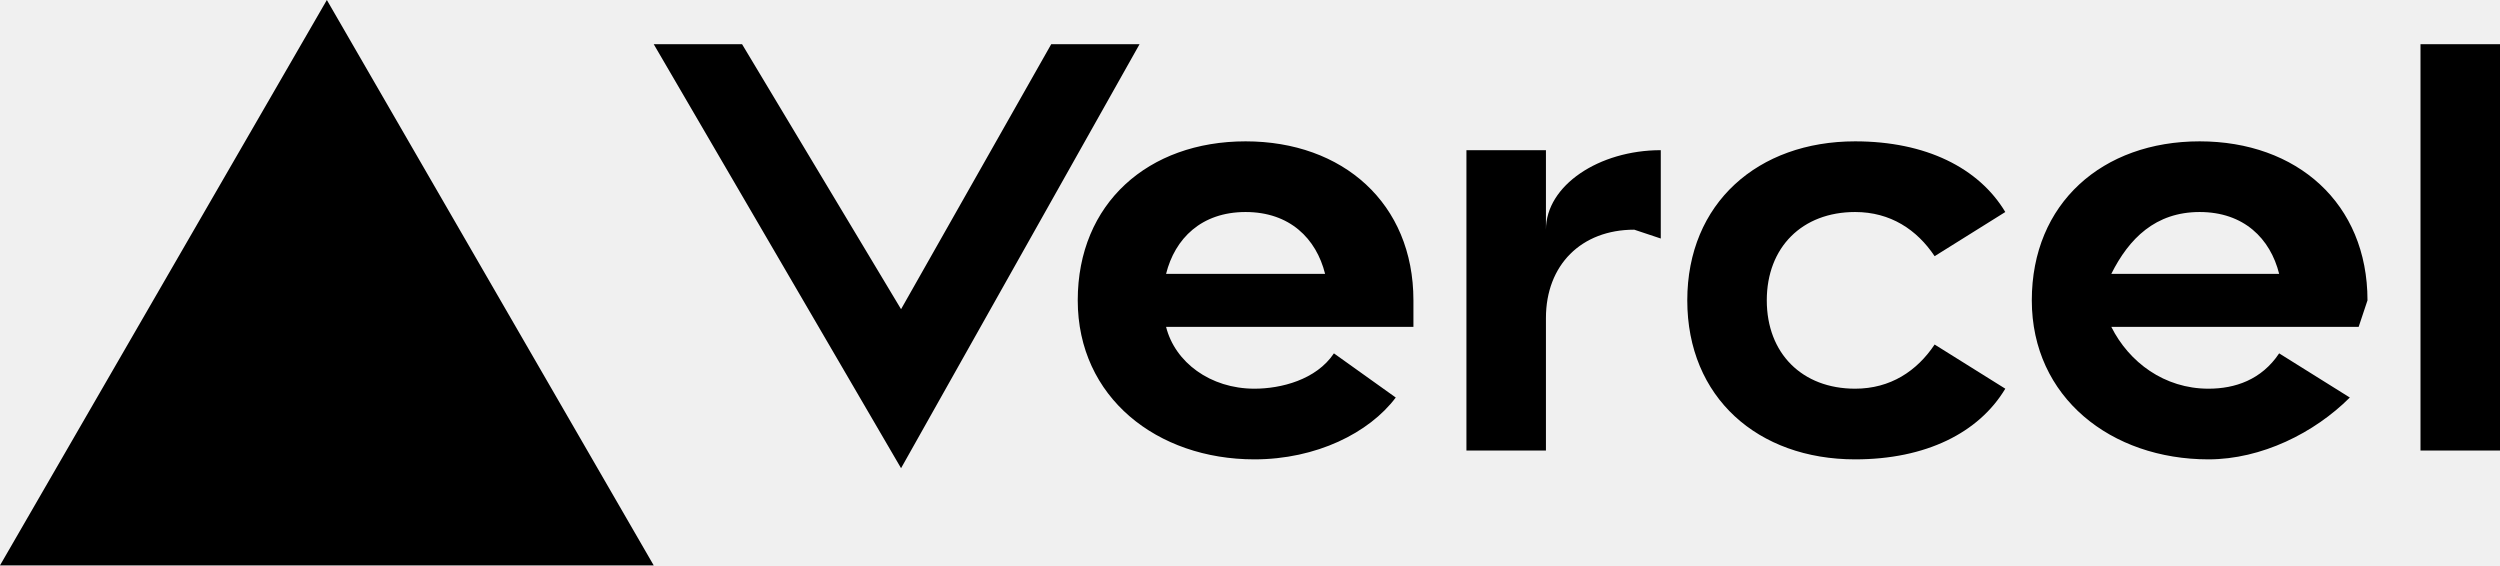
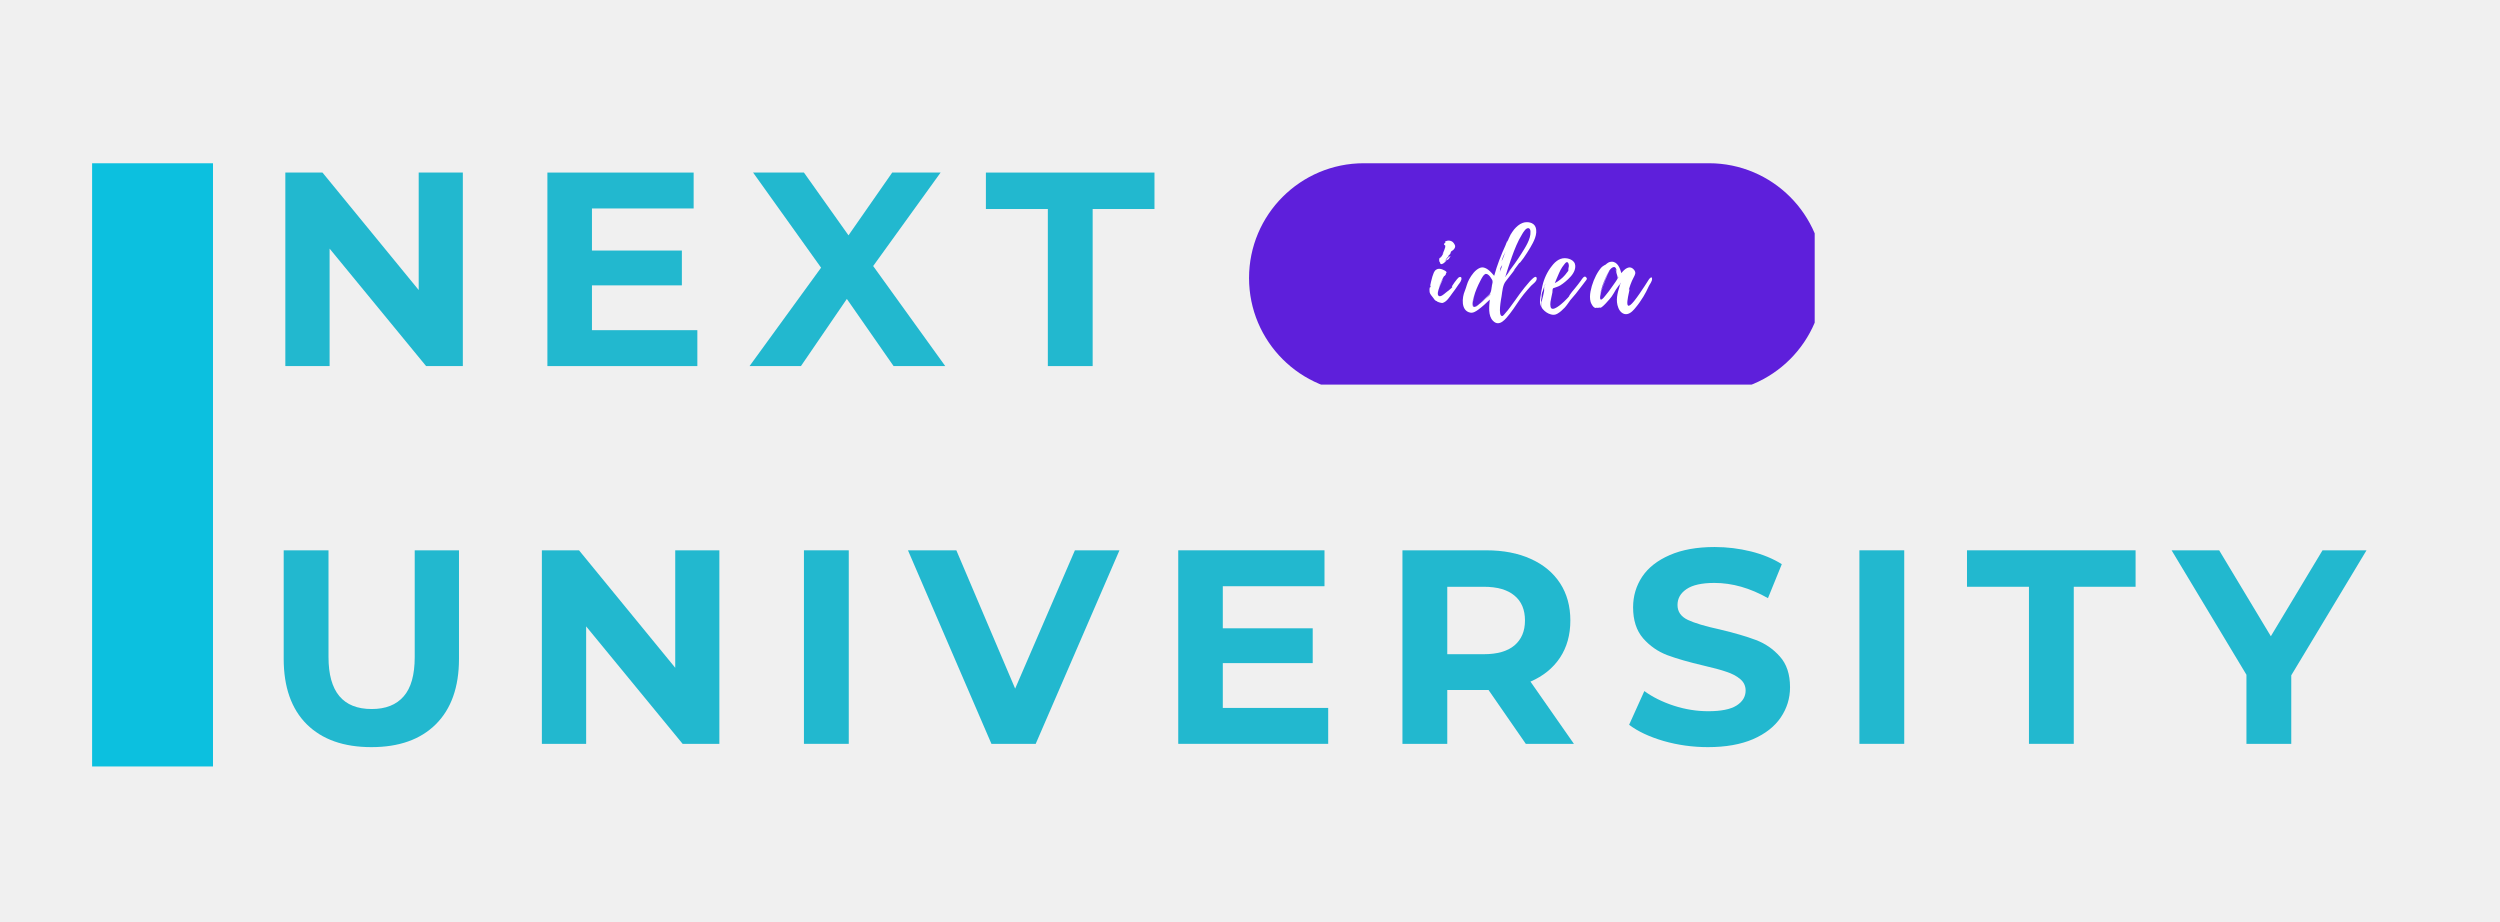
- <svg xmlns="http://www.w3.org/2000/svg" fill="none" viewBox="0 0 283 64">
-   <path fill="black" d="M141 16c-11 0-19 7-19 18s9 18 20 18c7 0 13-3 16-7l-7-5c-2 3-6 4-9 4-5 0-9-3-10-7h28v-3c0-11-8-18-19-18zm-9 15c1-4 4-7 9-7s8 3 9 7h-18zm117-15c-11 0-19 7-19 18s9 18 20 18c6 0 12-3 16-7l-8-5c-2 3-5 4-8 4-5 0-9-3-11-7h28l1-3c0-11-8-18-19-18zm-10 15c2-4 5-7 10-7s8 3 9 7h-19zm-39 3c0 6 4 10 10 10 4 0 7-2 9-5l8 5c-3 5-9 8-17 8-11 0-19-7-19-18s8-18 19-18c8 0 14 3 17 8l-8 5c-2-3-5-5-9-5-6 0-10 4-10 10zm83-29v46h-9V5h9zM37 0l37 64H0L37 0zm92 5-27 48L74 5h10l18 30 17-30h10zm59 12v10l-3-1c-6 0-10 4-10 10v15h-9V17h9v9c0-5 6-9 13-9z" />
+ <svg xmlns="http://www.w3.org/2000/svg" width="380" zoomAndPan="magnify" viewBox="0 0 285 105" height="140" preserveAspectRatio="xMidYMid meet" version="1.0">
+   <defs>
+     <g />
+     <clipPath id="66fb568513">
+       <path d="M 142.391 18.609 L 207 18.609 L 207 44 L 142.391 44 Z M 142.391 18.609 " clip-rule="nonzero" />
+     </clipPath>
+     <clipPath id="ea0016e4fb">
+       <path d="M 155.477 18.609 L 194.816 18.609 C 202.043 18.609 207.902 24.469 207.902 31.695 C 207.902 38.926 202.043 44.785 194.816 44.785 L 155.477 44.785 C 148.25 44.785 142.391 38.926 142.391 31.695 C 142.391 24.469 148.25 18.609 155.477 18.609 " clip-rule="nonzero" />
+     </clipPath>
+     <clipPath id="a8ee495d4e">
+       <path d="M 10.5 18.609 L 24.367 18.609 L 24.367 87.379 L 10.5 87.379 Z M 10.5 18.609 " clip-rule="nonzero" />
+     </clipPath>
+   </defs>
+   <g fill="#22b8cf" fill-opacity="1">
+     <g transform="translate(29.91893, 41.73396)">
+       <g>
+         <path d="M 22.844 -22.062 L 22.844 0 L 18.656 0 L 7.656 -13.391 L 7.656 0 L 2.609 0 L 2.609 -22.062 L 6.844 -22.062 L 17.812 -8.672 L 17.812 -22.062 Z M 22.844 -22.062 " />
+       </g>
+     </g>
+   </g>
+   <g fill="#22b8cf" fill-opacity="1">
+     <g transform="translate(59.79461, 41.73396)">
+       <g>
+         <path d="M 19.703 -4.094 L 19.703 0 L 2.609 0 L 2.609 -22.062 L 19.281 -22.062 L 19.281 -17.969 L 7.688 -17.969 L 7.688 -13.172 L 17.938 -13.172 L 17.938 -9.203 L 7.688 -9.203 L 7.688 -4.094 Z M 19.703 -4.094 " />
+       </g>
+     </g>
+   </g>
+   <g fill="#22b8cf" fill-opacity="1">
+     <g transform="translate(85.35298, 41.73396)">
+       <g>
+         <path d="M 16.516 0 L 11.188 -7.656 L 5.953 0 L 0.094 0 L 8.25 -11.219 L 0.5 -22.062 L 6.297 -22.062 L 11.375 -14.906 L 16.359 -22.062 L 21.875 -22.062 L 14.188 -11.406 L 22.406 0 Z M 16.516 0 " />
+       </g>
+     </g>
+   </g>
+   <g fill="#22b8cf" fill-opacity="1">
+     <g transform="translate(112.2664, 41.73396)">
+       <g>
+         <path d="M 7.188 -17.906 L 0.125 -17.906 L 0.125 -22.062 L 19.344 -22.062 L 19.344 -17.906 L 12.297 -17.906 L 12.297 0 L 7.188 0 Z M 7.188 -17.906 " />
+       </g>
+     </g>
+   </g>
+   <g fill="#22b8cf" fill-opacity="1">
+     <g transform="translate(136.1401, 41.73396)">
+       <g />
+     </g>
+   </g>
+   <g fill="#22b8cf" fill-opacity="1">
+     <g transform="translate(29.91893, 84.79813)">
+       <g>
+         <path d="M 12.422 0.375 C 9.266 0.375 6.805 -0.492 5.047 -2.234 C 3.297 -3.984 2.422 -6.473 2.422 -9.703 L 2.422 -22.062 L 7.531 -22.062 L 7.531 -9.891 C 7.531 -5.941 9.172 -3.969 12.453 -3.969 C 14.047 -3.969 15.258 -4.445 16.094 -5.406 C 16.938 -6.363 17.359 -7.859 17.359 -9.891 L 17.359 -22.062 L 22.406 -22.062 L 22.406 -9.703 C 22.406 -6.473 21.523 -3.984 19.766 -2.234 C 18.016 -0.492 15.566 0.375 12.422 0.375 Z M 12.422 0.375 " />
+       </g>
+     </g>
+   </g>
+   <g fill="#22b8cf" fill-opacity="1">
+     <g transform="translate(59.16433, 84.79813)">
+       <g>
+         <path d="M 22.844 -22.062 L 22.844 0 L 18.656 0 L 7.656 -13.391 L 7.656 0 L 2.609 0 L 2.609 -22.062 L 6.844 -22.062 L 17.812 -8.672 L 17.812 -22.062 Z M 22.844 -22.062 " />
+       </g>
+     </g>
+   </g>
+   <g fill="#22b8cf" fill-opacity="1">
+     <g transform="translate(89.04001, 84.79813)">
+       <g>
+         <path d="M 2.609 -22.062 L 7.719 -22.062 L 7.719 0 L 2.609 0 Z M 2.609 -22.062 " />
+       </g>
+     </g>
+   </g>
+   <g fill="#22b8cf" fill-opacity="1">
+     <g transform="translate(103.7894, 84.79813)">
+       <g>
+         <path d="M 23.828 -22.062 L 14.281 0 L 9.234 0 L -0.281 -22.062 L 5.234 -22.062 L 11.938 -6.297 L 18.75 -22.062 Z M 23.828 -22.062 " />
+       </g>
+     </g>
+   </g>
+   <g fill="#22b8cf" fill-opacity="1">
+     <g transform="translate(131.7112, 84.79813)">
+       <g>
+         <path d="M 19.703 -4.094 L 19.703 0 L 2.609 0 L 2.609 -22.062 L 19.281 -22.062 L 19.281 -17.969 L 7.688 -17.969 L 7.688 -13.172 L 17.938 -13.172 L 17.938 -9.203 L 7.688 -9.203 L 7.688 -4.094 Z M 19.703 -4.094 " />
+       </g>
+     </g>
+   </g>
+   <g fill="#22b8cf" fill-opacity="1">
+     <g transform="translate(157.2696, 84.79813)">
+       <g>
+         <path d="M 16.672 0 L 12.422 -6.141 L 7.719 -6.141 L 7.719 0 L 2.609 0 L 2.609 -22.062 L 12.172 -22.062 C 14.117 -22.062 15.812 -21.734 17.25 -21.078 C 18.688 -20.43 19.797 -19.508 20.578 -18.312 C 21.359 -17.113 21.75 -15.695 21.75 -14.062 C 21.75 -12.414 21.352 -11 20.562 -9.812 C 19.77 -8.625 18.648 -7.719 17.203 -7.094 L 22.156 0 Z M 16.578 -14.062 C 16.578 -15.301 16.176 -16.25 15.375 -16.906 C 14.582 -17.57 13.414 -17.906 11.875 -17.906 L 7.719 -17.906 L 7.719 -10.219 L 11.875 -10.219 C 13.414 -10.219 14.582 -10.551 15.375 -11.219 C 16.176 -11.895 16.578 -12.844 16.578 -14.062 Z M 16.578 -14.062 " />
+       </g>
+     </g>
+   </g>
+   <g fill="#22b8cf" fill-opacity="1">
+     <g transform="translate(184.8448, 84.79813)">
+       <g>
+         <path d="M 9.859 0.375 C 8.117 0.375 6.43 0.141 4.797 -0.328 C 3.172 -0.805 1.863 -1.422 0.875 -2.172 L 2.609 -6.016 C 3.555 -5.328 4.68 -4.77 5.984 -4.344 C 7.285 -3.926 8.586 -3.719 9.891 -3.719 C 11.348 -3.719 12.422 -3.93 13.109 -4.359 C 13.805 -4.797 14.156 -5.367 14.156 -6.078 C 14.156 -6.609 13.945 -7.047 13.531 -7.391 C 13.125 -7.734 12.598 -8.008 11.953 -8.219 C 11.316 -8.438 10.453 -8.672 9.359 -8.922 C 7.68 -9.316 6.305 -9.711 5.234 -10.109 C 4.16 -10.516 3.238 -11.156 2.469 -12.031 C 1.707 -12.914 1.328 -14.094 1.328 -15.562 C 1.328 -16.844 1.672 -18.004 2.359 -19.047 C 3.055 -20.086 4.102 -20.91 5.5 -21.516 C 6.895 -22.129 8.602 -22.438 10.625 -22.438 C 12.031 -22.438 13.406 -22.27 14.75 -21.938 C 16.094 -21.602 17.27 -21.117 18.281 -20.484 L 16.703 -16.609 C 14.66 -17.766 12.625 -18.344 10.594 -18.344 C 9.164 -18.344 8.109 -18.109 7.422 -17.641 C 6.734 -17.18 6.391 -16.578 6.391 -15.828 C 6.391 -15.066 6.785 -14.5 7.578 -14.125 C 8.367 -13.758 9.57 -13.398 11.188 -13.047 C 12.863 -12.648 14.238 -12.25 15.312 -11.844 C 16.383 -11.445 17.301 -10.816 18.062 -9.953 C 18.832 -9.098 19.219 -7.93 19.219 -6.453 C 19.219 -5.191 18.863 -4.039 18.156 -3 C 17.457 -1.969 16.406 -1.145 15 -0.531 C 13.594 0.07 11.879 0.375 9.859 0.375 Z M 9.859 0.375 " />
+       </g>
+     </g>
+   </g>
+   <g fill="#22b8cf" fill-opacity="1">
+     <g transform="translate(209.3632, 84.79813)">
+       <g>
+         <path d="M 2.609 -22.062 L 7.719 -22.062 L 7.719 0 L 2.609 0 Z M 2.609 -22.062 " />
+       </g>
+     </g>
+   </g>
+   <g fill="#22b8cf" fill-opacity="1">
+     <g transform="translate(224.1126, 84.79813)">
+       <g>
+         <path d="M 7.188 -17.906 L 0.125 -17.906 L 0.125 -22.062 L 19.344 -22.062 L 19.344 -17.906 L 12.297 -17.906 L 12.297 0 L 7.188 0 Z M 7.188 -17.906 " />
+       </g>
+     </g>
+   </g>
+   <g fill="#22b8cf" fill-opacity="1">
+     <g transform="translate(248.0008, 84.79813)">
+       <g>
+         <path d="M 13.203 -7.812 L 13.203 0 L 8.094 0 L 8.094 -7.875 L -0.438 -22.062 L 4.984 -22.062 L 10.875 -12.266 L 16.766 -22.062 L 21.781 -22.062 Z M 13.203 -7.812 " />
+       </g>
+     </g>
+   </g>
+   <g clip-path="url(#66fb568513)">
+     <g clip-path="url(#ea0016e4fb)">
+       <path fill="#5e1fdb" d="M 142.391 18.609 L 206.875 18.609 L 206.875 43.844 L 142.391 43.844 Z M 142.391 18.609 " fill-opacity="1" fill-rule="nonzero" />
+     </g>
+   </g>
+   <g fill="#ffffff" fill-opacity="1">
+     <g transform="translate(162.9598, 35.11025)">
+       <g>
+         <path d="M 3.641 -3.418 C 3.613 -3.598 3.418 -3.543 3.32 -3.473 C 3.195 -3.391 2.5 -2.473 2.555 -2.402 C 2.598 -2.402 2.625 -2.402 2.652 -2.43 C 2.457 -2.195 2.098 -1.93 1.832 -1.723 C 1.68 -1.598 1.305 -1.25 1.082 -1.359 C 0.609 -1.598 1.57 -3.266 1.527 -3.277 C 1.484 -3.293 1.141 -2.516 1.07 -2.332 C 1.234 -2.82 1.457 -3.305 1.723 -3.738 C 1.707 -3.695 1.668 -3.625 1.695 -3.625 C 1.723 -3.613 1.93 -3.902 1.891 -3.93 C 1.875 -3.93 1.848 -3.93 1.832 -3.918 C 1.875 -3.957 1.945 -3.973 1.945 -4.055 C 1.945 -4.195 1.625 -4.332 1.516 -4.375 C 1.25 -4.488 0.984 -4.516 0.777 -4.375 C 0.5 -4.207 0.445 -3.875 0.332 -3.582 C 0.305 -3.5 0.043 -2.516 0.098 -2.5 C 0.125 -2.516 0.125 -2.527 0.141 -2.555 L 0.098 -2.305 C 0.082 -2.305 0.109 -2.375 0.082 -2.375 C -0.027 -2.375 0 -1.875 0.016 -1.805 C 0.07 -1.555 0.266 -1.375 0.418 -1.168 C 0.5 -1.043 0.582 -0.918 0.707 -0.832 C 0.875 -0.707 0.766 -0.832 0.875 -0.777 L 0.848 -0.777 C 0.832 -0.695 1.359 -0.555 1.473 -0.57 C 1.957 -0.68 2.305 -1.277 2.582 -1.652 C 2.848 -1.984 3.07 -2.32 3.305 -2.668 C 3.445 -2.848 3.695 -3.152 3.641 -3.418 Z M 1.207 -5.168 C 1.234 -5.125 1.195 -5.07 1.293 -5.016 C 1.391 -4.973 1.445 -5.027 1.527 -5.055 C 1.695 -5.125 1.82 -5.305 1.945 -5.418 C 1.984 -5.445 1.902 -5.43 1.902 -5.43 C 2.082 -5.598 1.93 -5.402 2.098 -5.5 C 2.266 -5.613 2.293 -5.793 2.43 -5.945 C 2.266 -5.875 2.141 -5.777 2.027 -5.641 C 1.891 -5.457 1.793 -5.375 1.641 -5.277 C 1.805 -5.402 1.891 -5.527 2.027 -5.75 C 2.07 -5.793 2.109 -5.82 2.168 -5.848 C 2.125 -5.891 2.125 -5.93 2.18 -5.973 C 2.223 -6.043 2.305 -6.07 2.348 -6.141 C 2.418 -6.238 2.402 -6.363 2.484 -6.457 C 2.555 -6.516 2.652 -6.555 2.707 -6.613 C 2.832 -6.723 2.973 -6.93 2.918 -7.113 C 2.863 -7.277 2.723 -7.488 2.57 -7.582 C 2.391 -7.68 2.141 -7.723 1.945 -7.641 C 1.902 -7.625 1.734 -7.582 1.793 -7.527 C 1.805 -7.5 1.82 -7.5 1.848 -7.5 C 1.723 -7.402 1.516 -7.238 1.805 -7.125 C 1.777 -7.098 1.805 -6.973 1.805 -6.957 C 1.793 -6.863 1.598 -6.348 1.473 -6.098 L 1.641 -6.348 C 1.543 -6.141 1.43 -5.945 1.305 -5.777 C 1.391 -5.957 1.223 -5.75 1.223 -5.707 C 1.07 -5.777 1.109 -5.348 1.125 -5.305 C 1.125 -5.293 1.207 -5.168 1.207 -5.168 Z M 0.945 -1.859 L 0.945 -1.848 L 0.918 -1.766 L 0.945 -1.875 C 0.957 -1.891 0.957 -1.891 0.945 -1.859 Z M 1.402 -5.988 C 1.402 -5.988 1.43 -6.016 1.457 -6.07 Z M 1.266 -5.723 C 1.266 -5.707 1.266 -5.707 1.25 -5.695 C 1.25 -5.695 1.25 -5.707 1.234 -5.707 C 1.25 -5.707 1.25 -5.707 1.266 -5.723 Z M 1.266 -5.723 " />
+       </g>
+     </g>
+   </g>
+   <g fill="#ffffff" fill-opacity="1">
+     <g transform="translate(166.9738, 35.11025)">
+       <g>
+         <path d="M 8.211 -3.391 L 8.211 -3.402 C 8.125 -3.863 7.5 -3.098 7.418 -3.027 C 7.016 -2.582 6.641 -2.098 6.277 -1.609 C 5.918 -1.109 5.57 -0.609 5.195 -0.109 C 5.016 0.141 4.832 0.375 4.625 0.598 C 4.555 0.68 4.391 0.918 4.266 0.918 C 3.777 0.918 4.152 -1.043 4.207 -1.348 C 4.293 -1.891 4.332 -2.609 4.68 -3.043 C 4.766 -3.152 5.707 -4.363 5.707 -4.363 C 5.68 -4.375 5.57 -4.238 5.5 -4.152 L 6.098 -4.957 L 6.141 -5.016 L 6.152 -5.016 L 6.141 -5.016 L 6.25 -5.168 C 6.266 -5.152 6.25 -5.125 6.238 -5.098 L 6.363 -5.238 L 6.723 -5.707 C 6.988 -6.082 7.238 -6.488 7.473 -6.875 C 7.848 -7.516 8.363 -8.43 8.082 -9.211 C 7.875 -9.777 7.113 -9.891 6.598 -9.695 C 6.223 -9.555 5.902 -9.266 5.641 -8.961 C 5.5 -8.777 5.363 -8.586 5.238 -8.375 C 5.195 -8.32 5.016 -7.875 4.973 -7.82 L 4.988 -7.82 C 4.902 -7.668 4.82 -7.516 4.766 -7.363 C 4.793 -7.473 4.863 -7.695 4.918 -7.738 C 4.805 -7.652 4.707 -7.25 4.68 -7.207 C 4.152 -6.055 3.695 -4.891 3.363 -3.668 C 2.988 -4.098 2.391 -4.832 1.734 -4.57 C 1.195 -4.348 0.793 -3.777 0.516 -3.277 C 0.266 -2.832 0.195 -2.375 0.016 -1.945 C -0.305 -1.207 -0.457 0.305 0.625 0.527 C 0.957 0.598 1.266 0.391 1.527 0.207 C 2 -0.141 2.445 -0.543 2.863 -0.957 C 2.793 -0.223 2.641 0.891 3.238 1.473 C 3.973 2.223 4.707 1.207 5.152 0.652 C 5.723 -0.07 6.168 -0.875 6.738 -1.57 C 7.016 -1.902 7.293 -2.234 7.582 -2.543 C 7.805 -2.766 8.25 -3.043 8.211 -3.391 Z M 3.098 -2.473 C 3.082 -2.43 3.082 -2.402 3.082 -2.402 C 3.027 -2.07 3.027 -1.777 2.793 -1.543 C 2.582 -1.32 2.359 -1.109 2.141 -0.902 C 1.93 -0.707 1.43 -0.141 1.109 -0.168 C 0.723 -0.207 1.016 -1.098 1.207 -1.641 C 1 -1.082 0.668 -0.18 1.125 -0.152 C 1.25 -0.141 1.457 -0.25 1.641 -0.402 C 1.473 -0.25 1.195 -0.043 1.027 -0.125 C 0.707 -0.266 0.984 -1.055 1.043 -1.277 C 1.223 -1.918 1.484 -2.527 1.793 -3.113 C 1.945 -3.402 2.168 -3.875 2.457 -3.902 L 2.391 -3.863 C 2.402 -3.875 2.418 -3.875 2.43 -3.875 C 2.527 -3.902 2.625 -3.832 2.695 -3.777 C 2.875 -3.652 2.988 -3.418 3.113 -3.238 C 3.25 -3.016 3.152 -2.777 3.098 -2.527 Z M 5.332 -5.68 C 5.332 -5.695 5.332 -5.723 5.348 -5.738 L 5.348 -5.75 C 5.363 -5.793 5.375 -5.805 5.375 -5.805 L 5.375 -5.82 C 5.695 -6.707 6.043 -7.598 6.543 -8.402 C 6.668 -8.613 7.027 -9.25 7.348 -9.07 C 7.473 -9 7.5 -8.82 7.5 -8.695 C 7.555 -7.863 6.891 -6.875 6.473 -6.207 C 5.988 -5.43 5.445 -4.668 4.875 -3.957 L 5.18 -4.277 L 5.457 -4.625 L 4.75 -3.707 L 4.652 -3.582 L 4.598 -3.527 C 4.613 -3.613 4.68 -3.695 4.75 -3.793 C 4.723 -3.766 4.695 -3.738 4.68 -3.707 C 4.863 -4.305 5.055 -4.902 5.266 -5.5 C 5.25 -5.488 5.266 -5.516 5.277 -5.57 L 5.32 -5.641 C 5.32 -5.652 5.32 -5.668 5.332 -5.68 Z M 4.168 -4.543 C 4.141 -4.473 4.055 -4.152 4.016 -4.113 C 4.016 -4.098 4 -4.082 3.988 -4.082 C 4.098 -4.223 4.027 -4.402 4.082 -4.57 C 4.113 -4.652 4.25 -4.805 4.277 -4.918 C 4.277 -4.805 4.207 -4.613 4.168 -4.543 Z M 1.957 -0.695 C 2.305 -1 2.641 -1.32 2.957 -1.652 C 2.93 -1.473 2.5 -1.168 2.348 -1.027 C 2.168 -0.848 1.957 -0.668 1.75 -0.5 L 1.734 -0.5 Z M 4.418 -5.805 C 4.363 -5.641 4.293 -5.488 4.207 -5.332 C 4.277 -5.543 4.32 -5.75 4.418 -5.945 C 4.5 -6.098 4.598 -6.293 4.668 -6.473 C 4.598 -6.25 4.488 -6.016 4.418 -5.805 Z M 5.32 -5.641 L 5.266 -5.5 C 5.266 -5.516 5.277 -5.543 5.277 -5.57 Z M 2.32 -3.805 C 2.266 -3.766 2.223 -3.707 2.207 -3.707 C 2.234 -3.707 2.277 -3.766 2.32 -3.805 Z M 2.707 -3.832 C 2.738 -3.82 2.766 -3.805 2.793 -3.777 Z M 5.457 -4.082 C 5.457 -4.098 5.473 -4.113 5.488 -4.125 C 5.473 -4.098 5.457 -4.082 5.457 -4.082 Z M 5.488 -4.125 L 5.5 -4.152 C 5.5 -4.141 5.488 -4.125 5.488 -4.125 Z M 5.488 -4.125 " />
+       </g>
+     </g>
+   </g>
+   <g fill="#ffffff" fill-opacity="1">
+     <g transform="translate(175.5567, 35.11025)">
+       <g>
+         <path d="M 5.32 -3.43 C 5.32 -3.418 5.32 -3.418 5.305 -3.43 L 5.305 -3.445 C 5.082 -3.82 4.793 -3.305 4.668 -3.125 C 4.43 -2.805 4.207 -2.5 3.957 -2.207 C 3.75 -1.957 3.527 -1.707 3.363 -1.445 C 3.363 -1.418 3.332 -1.348 3.332 -1.348 C 3.277 -1.266 3.195 -1.195 3.125 -1.109 C 3 -0.984 2.875 -0.848 2.738 -0.723 C 2.527 -0.527 1.359 0.57 1.207 -0.141 C 1.125 -0.484 1.234 -0.918 1.305 -1.25 C 1.348 -1.43 1.391 -1.598 1.418 -1.777 C 1.445 -1.918 1.402 -2.055 1.473 -2.195 C 1.516 -2.277 1.527 -2.266 1.625 -2.293 L 1.859 -2.375 C 2.016 -2.43 2.168 -2.484 2.305 -2.57 C 2.516 -2.695 2.707 -2.848 2.891 -3 C 3.32 -3.363 3.777 -3.793 3.957 -4.332 C 4.055 -4.641 4.07 -4.973 3.875 -5.238 C 3.695 -5.473 3.391 -5.598 3.113 -5.652 C 2.359 -5.793 1.793 -5.363 1.359 -4.793 C 0.832 -4.141 0.457 -3.332 0.277 -2.516 C 0.18 -2.109 0.125 -1.707 0.055 -1.293 C -0.016 -0.875 -0.055 -0.484 0.168 -0.098 C 0.152 -0.234 0.125 -0.359 0.125 -0.484 C 0.125 -0.555 0.152 -0.625 0.152 -0.68 C 0.152 -0.707 0.125 -0.793 0.125 -0.832 C 0.125 -0.957 0.152 -1.055 0.18 -1.18 C 0.195 -1.305 0.18 -1.43 0.195 -1.555 C 0.207 -1.695 0.266 -1.805 0.32 -1.93 C 0.359 -2.043 0.375 -2.141 0.418 -2.25 C 0.457 -2.348 0.484 -2.457 0.527 -2.57 C 0.543 -2.641 0.609 -2.723 0.652 -2.805 C 0.609 -2.68 0.527 -2.57 0.5 -2.457 C 0.457 -2.293 0.484 -2.109 0.473 -1.945 C 0.445 -1.766 0.391 -1.582 0.359 -1.391 C 0.332 -1.207 0.25 -1.043 0.223 -0.859 C 0.195 -0.695 0.141 -0.57 0.152 -0.402 C 0.152 -0.305 0.168 -0.207 0.18 -0.125 C 0.195 -0.016 0.266 0.055 0.332 0.141 C 0.57 0.418 0.891 0.641 1.25 0.734 C 1.5 0.805 1.723 0.793 1.957 0.668 C 2.293 0.484 2.582 0.207 2.832 -0.055 C 3.07 -0.32 3.25 -0.609 3.457 -0.891 C 3.652 -1.141 3.891 -1.375 4.082 -1.625 L 4.832 -2.598 L 5.266 -3.168 C 5.332 -3.25 5.375 -3.32 5.32 -3.43 Z M 1.875 -3.277 C 1.891 -3.305 1.891 -3.32 1.891 -3.32 C 2.098 -3.766 2.25 -4.238 2.543 -4.668 L 2.793 -5 C 2.848 -5.07 2.945 -5.195 3.043 -5.223 C 3.25 -5.266 3.305 -4.902 3.293 -4.766 L 3.238 -4.473 C 3.223 -4.391 3.25 -4.332 3.238 -4.266 C 3.207 -4.18 3.141 -4.141 3.098 -4.07 L 2.863 -3.766 C 2.543 -3.391 2.141 -3.07 1.695 -2.832 C 1.766 -2.988 1.805 -3.141 1.875 -3.277 Z M 1.875 -3.277 " />
+       </g>
+     </g>
+   </g>
+   <g fill="#ffffff" fill-opacity="1">
+     <g transform="translate(181.2649, 35.11025)">
+       <g>
+         <path d="M 7.07 -3.348 C 7.055 -3.652 6.805 -3.391 6.723 -3.277 C 6.543 -3.016 6.375 -2.738 6.207 -2.473 C 5.832 -1.902 5.457 -1.332 5.027 -0.793 C 3.598 0.973 4.598 -2.168 4.488 -2.141 C 4.43 -2.125 4.391 -1.918 4.375 -1.875 C 4.488 -2.375 4.695 -2.973 4.957 -3.457 C 5.113 -3.766 5.293 -4.016 5.016 -4.348 C 4.5 -4.973 3.902 -4.402 3.57 -3.973 C 3.43 -4.5 3.152 -5.277 2.473 -5.277 C 2.168 -5.277 1.984 -5.125 1.777 -4.945 C 1.652 -4.863 1.555 -4.848 1.445 -4.75 C 1.266 -4.625 1.141 -4.43 1.016 -4.266 C 0.543 -3.57 0.207 -2.695 0.055 -1.891 C -0.016 -1.5 -0.043 -1.07 0.07 -0.68 C 0.141 -0.457 0.391 0.043 0.707 0 C 0.723 0 0.695 -0.016 0.652 -0.043 C 0.848 0.016 1.07 -0.016 1.234 -0.125 C 1.25 -0.098 1.082 -0.027 1.082 -0.027 C 1.234 0.207 2.375 -1.168 2.457 -1.293 C 2.641 -1.543 2.766 -1.805 2.93 -2.07 C 3.055 -2.266 3.25 -2.516 3.391 -2.723 C 3.375 -2.625 3.375 -2.5 3.375 -2.5 C 3.125 -1.707 2.891 -0.848 3.223 -0.027 C 3.375 0.391 3.75 0.777 4.223 0.695 C 4.641 0.625 4.988 0.223 5.238 -0.098 C 5.543 -0.457 5.805 -0.859 6.07 -1.277 C 6.293 -1.652 6.5 -2.027 6.68 -2.445 C 6.793 -2.707 7.098 -3.027 7.07 -3.348 Z M 3.082 -3.25 C 3.016 -3.152 2.945 -3.055 2.891 -2.957 L 2.527 -2.445 C 2.293 -2.098 2.043 -1.766 1.777 -1.445 C 1.707 -1.348 1.375 -0.918 1.234 -0.957 C 1.027 -1.027 1.25 -1.75 1.277 -1.859 C 1.32 -2.055 2.055 -4.195 2.25 -4.238 C 2 -4.25 1.195 -1.734 1.152 -1.527 C 1.266 -2.207 1.516 -2.875 1.793 -3.5 C 1.945 -3.82 2.293 -4.668 2.75 -4.668 C 3 -4.668 3.055 -4.152 3.098 -3.988 C 3.082 -4.016 2.957 -4.418 2.945 -4.402 C 2.875 -4.348 3.152 -3.582 3.152 -3.473 C 3.152 -3.363 3.152 -3.363 3.082 -3.25 Z M 3.402 -2.57 C 3.402 -2.57 3.445 -2.766 3.457 -2.805 L 3.527 -2.902 Z M 3.195 -3.43 L 3.195 -3.57 C 3.238 -3.516 3.238 -3.473 3.195 -3.43 Z M 3.195 -3.43 " />
+       </g>
+     </g>
+   </g>
+   <g clip-path="url(#a8ee495d4e)">
+     <path fill="#0cc0df" d="M 10.5 18.609 L 24.281 18.609 L 24.281 87.508 L 10.5 87.508 Z M 10.5 18.609 " fill-opacity="1" fill-rule="nonzero" />
+   </g>
</svg>
